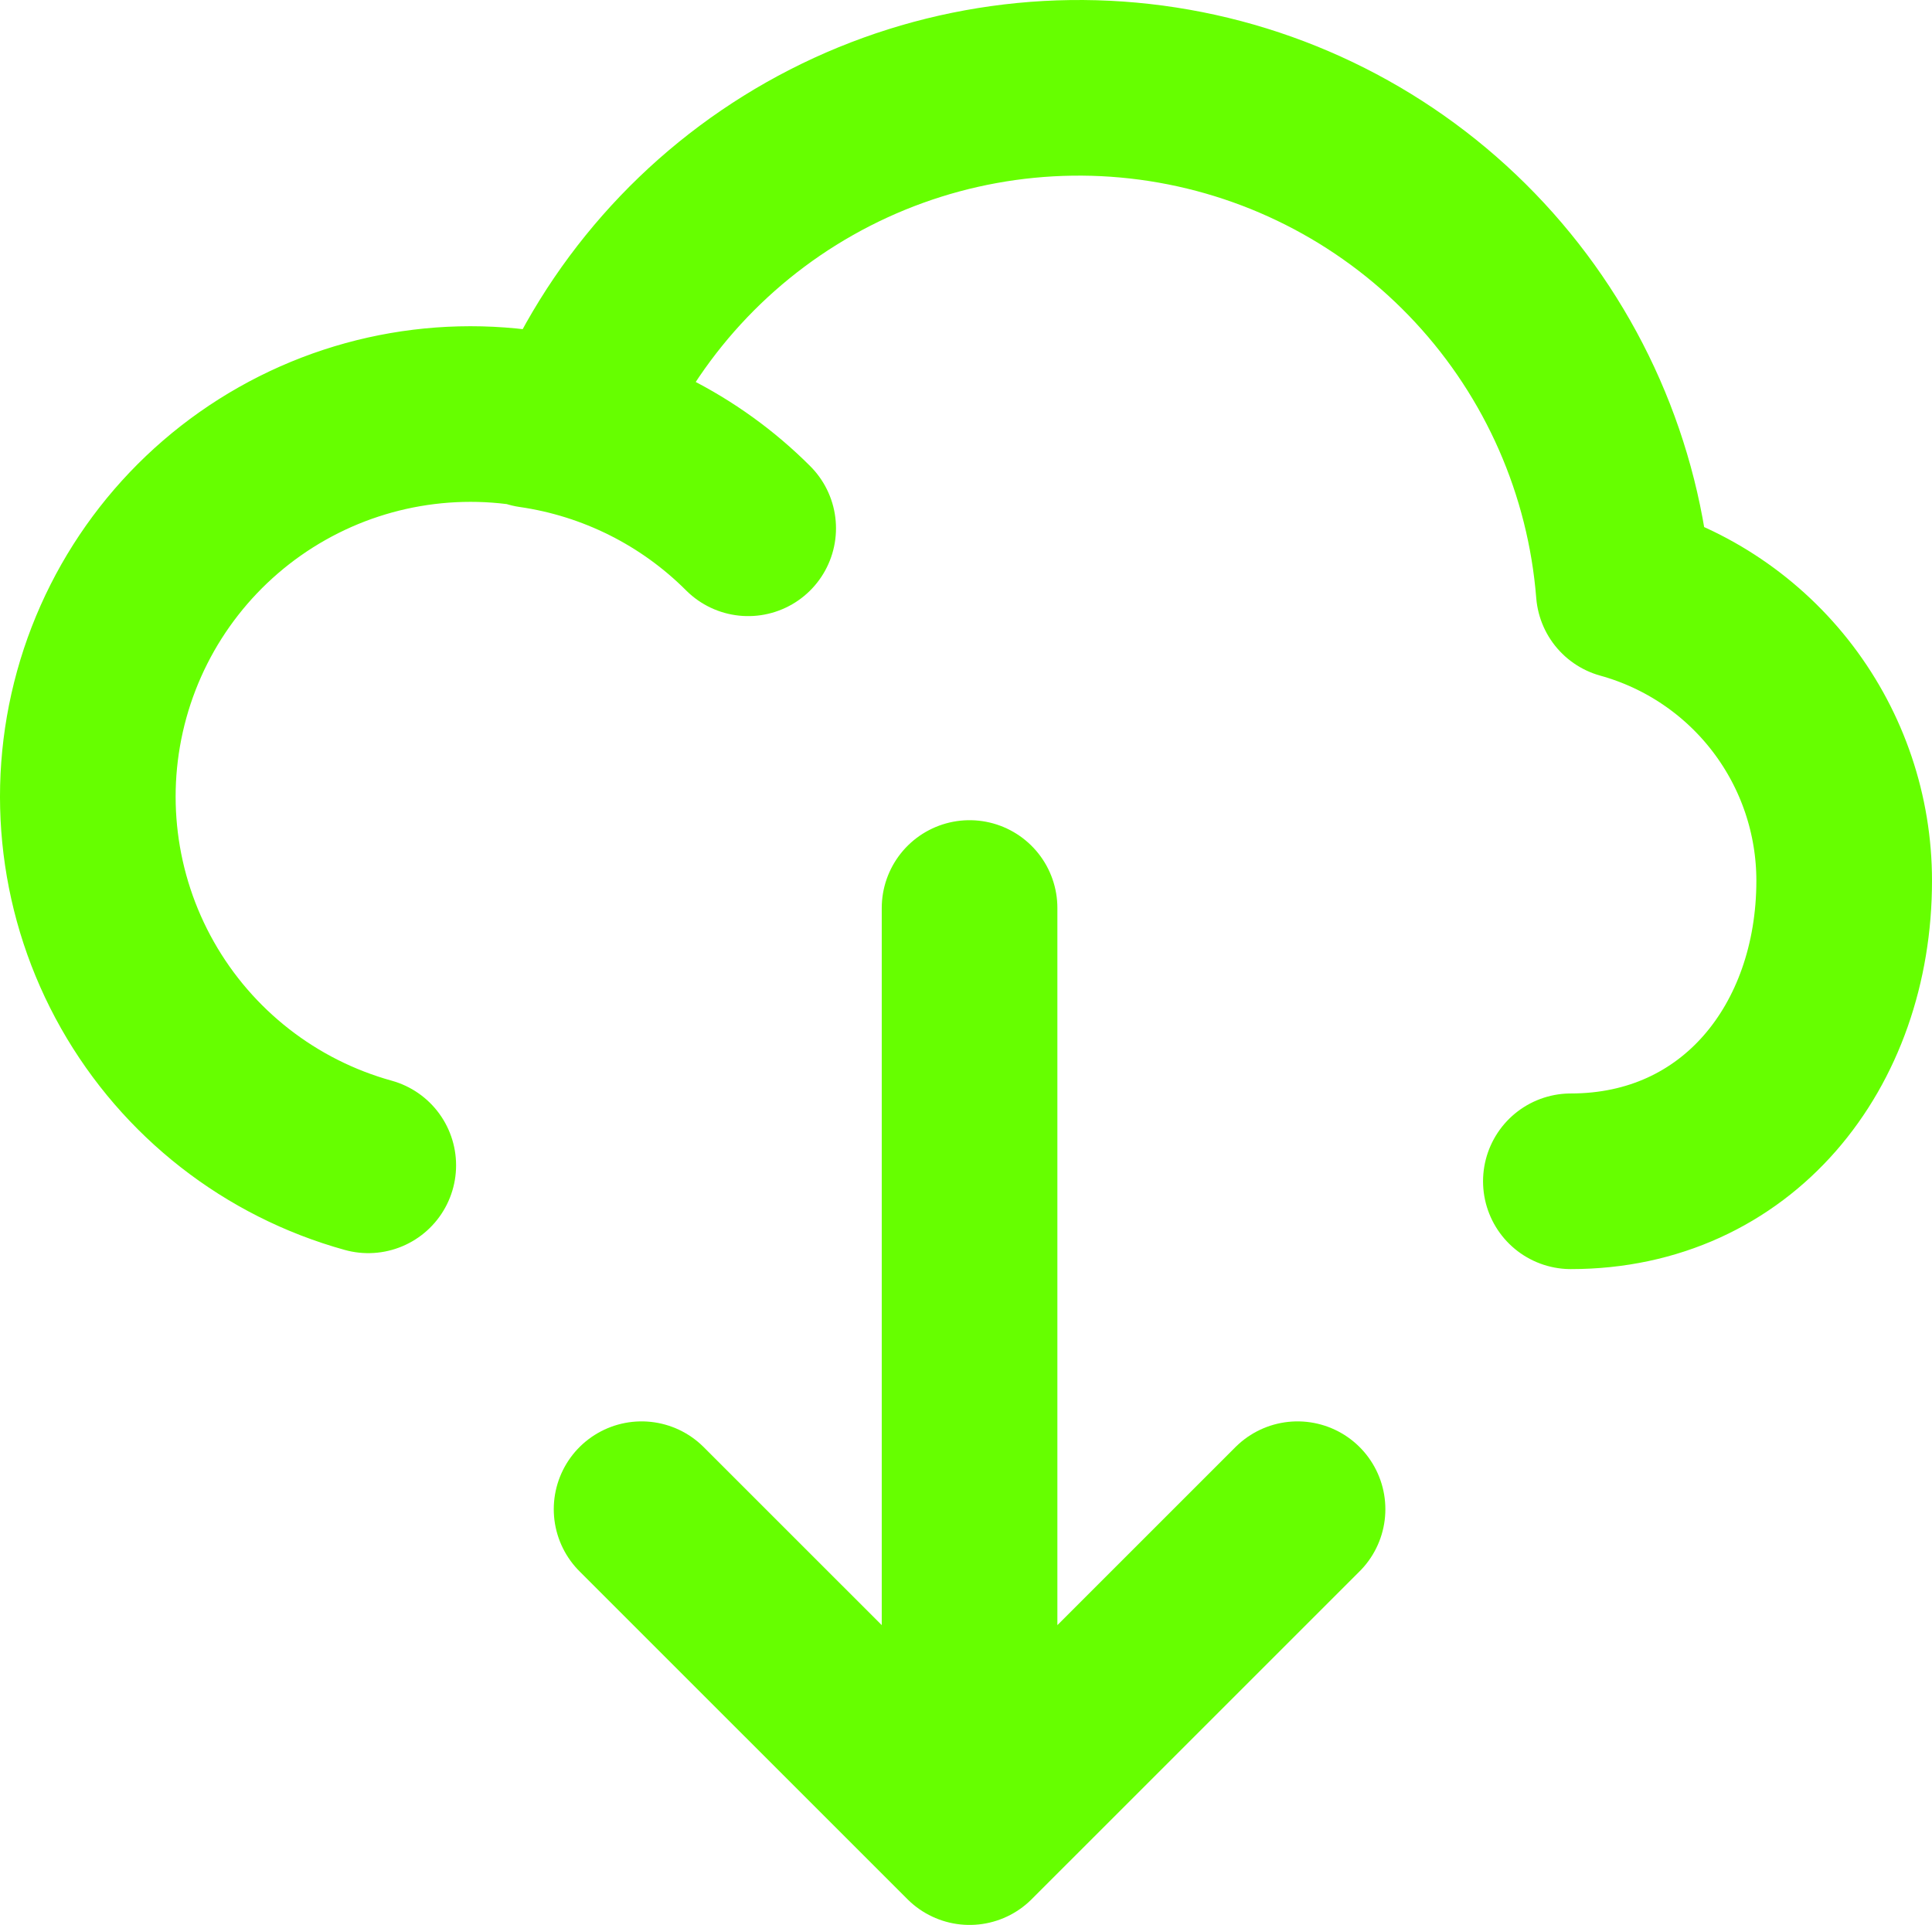
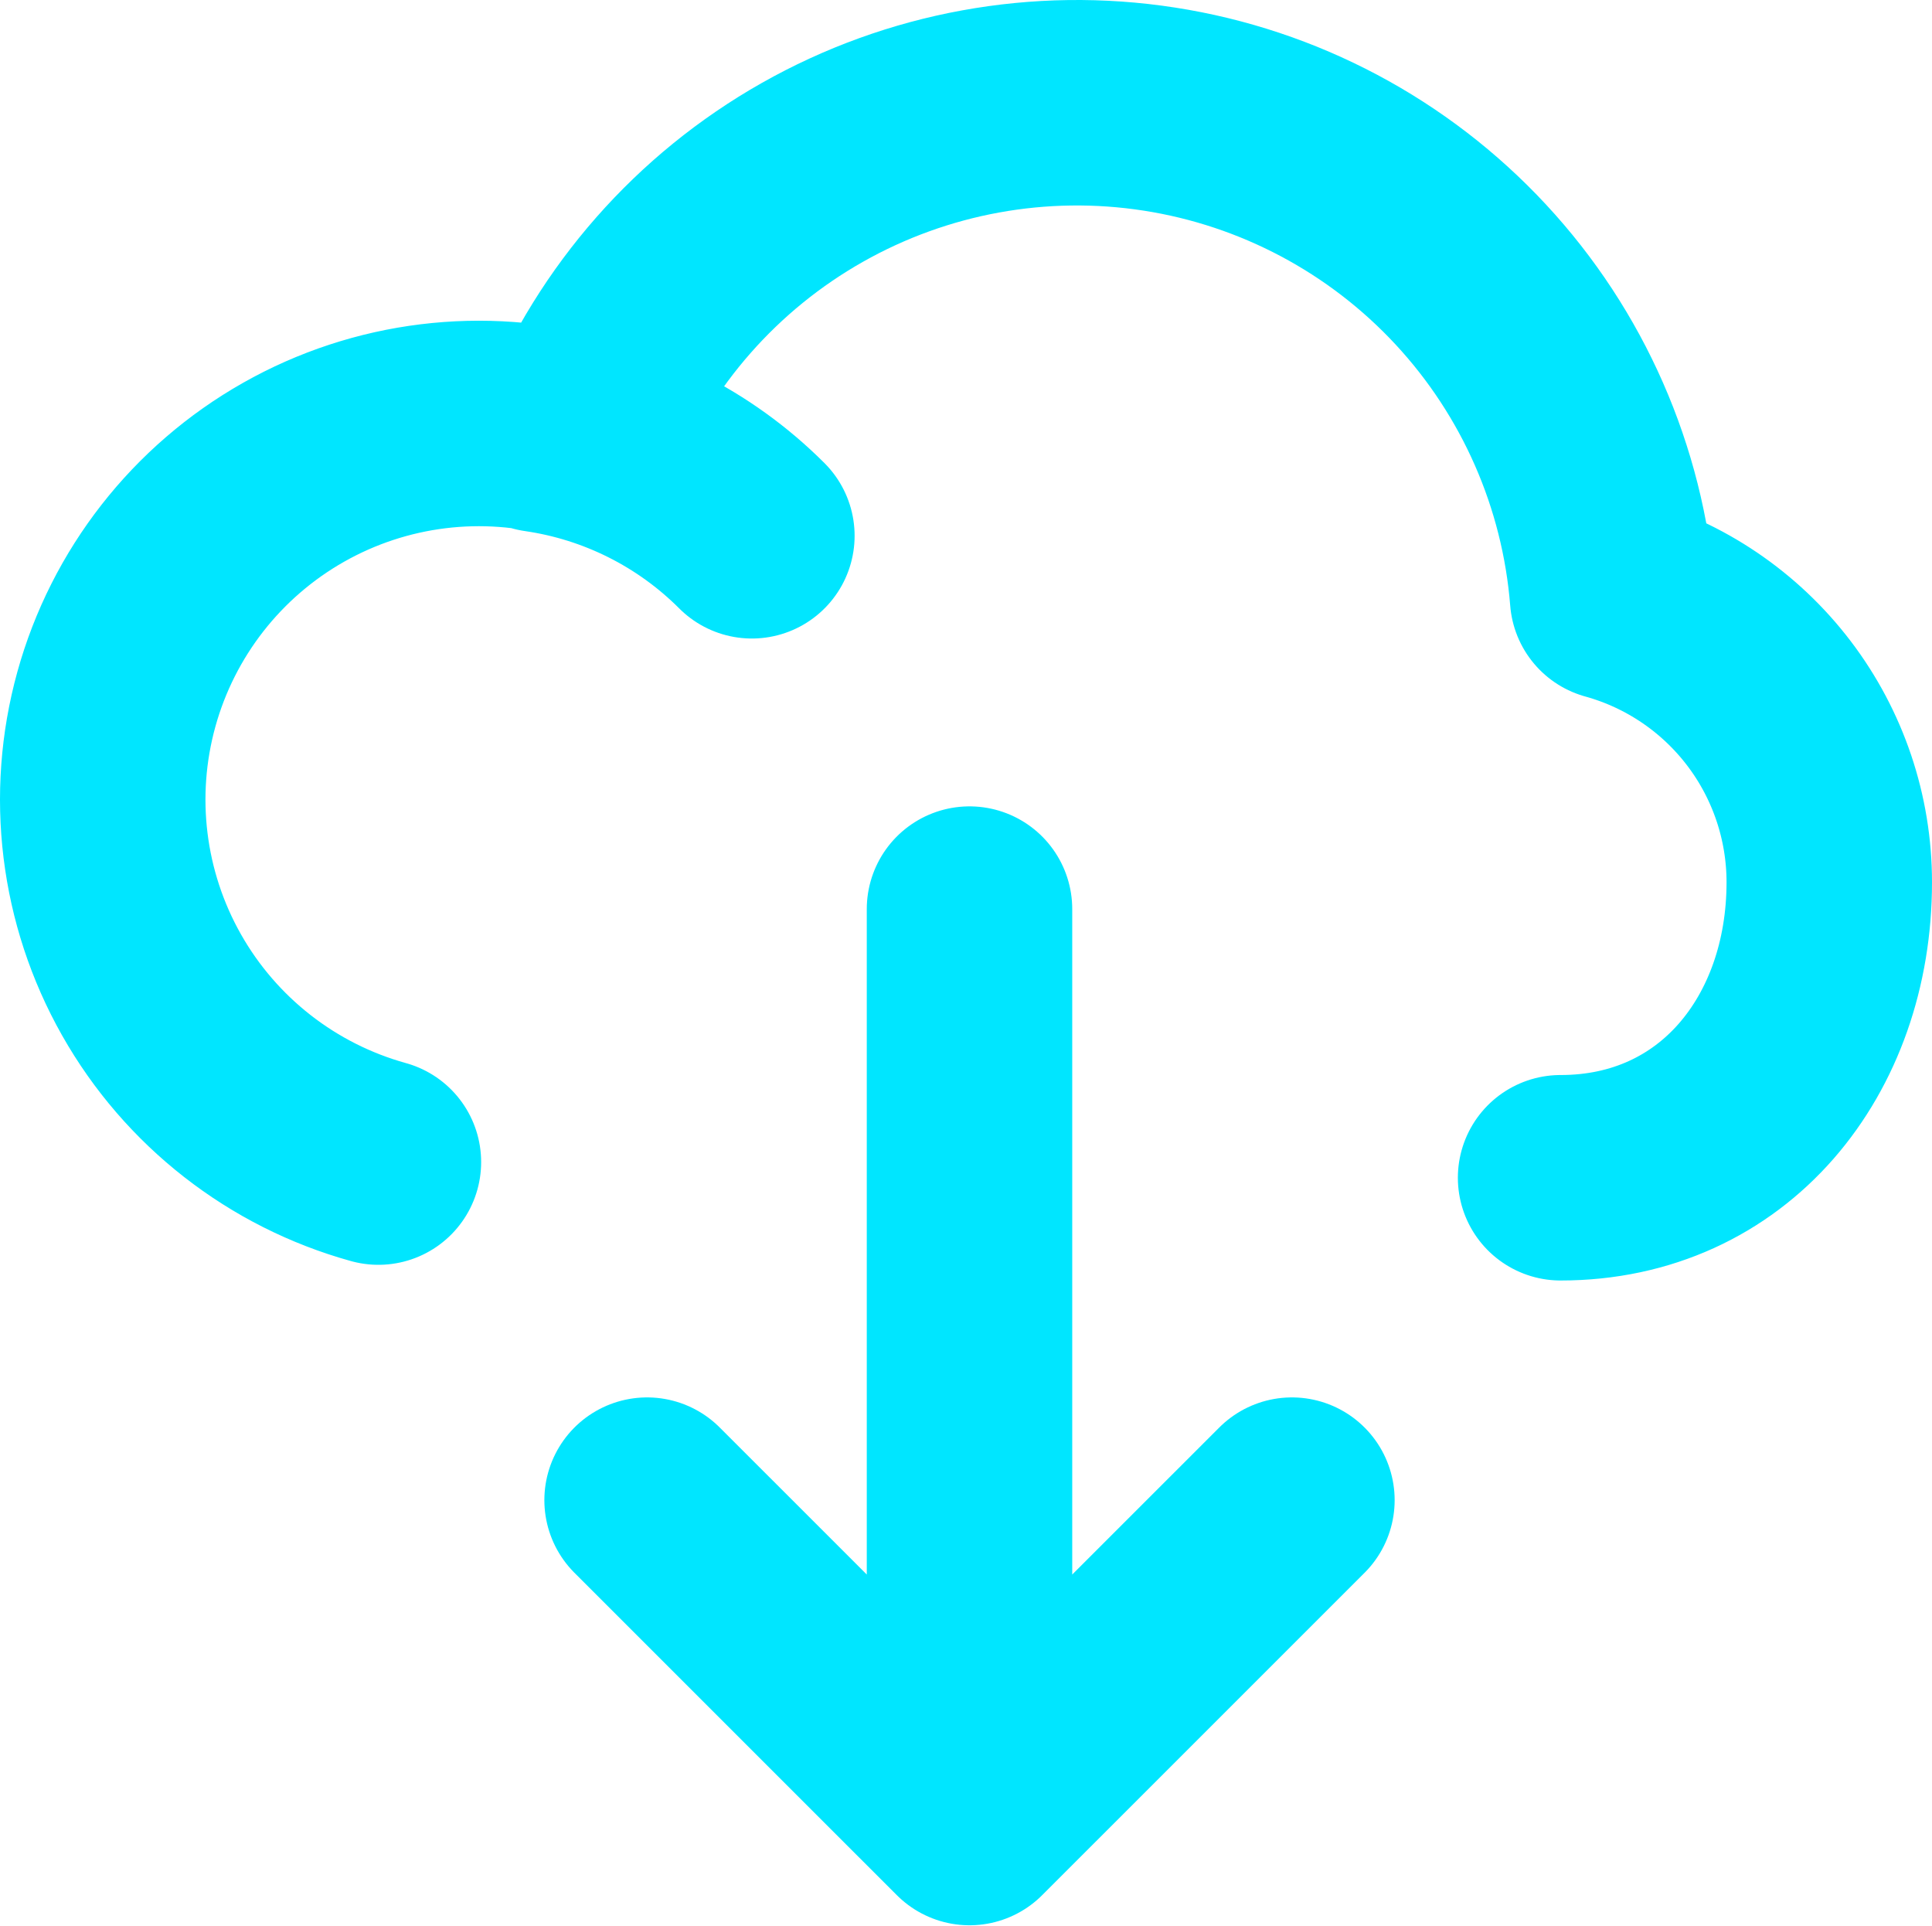
- <svg xmlns="http://www.w3.org/2000/svg" width="1100" height="1096" viewBox="0 0 1100 1096" fill="none">
-   <path d="M552.029 516.998V1046M365.29 859.294L552.029 1046L738.768 859.294M303.044 239.179C349.601 245.908 392.729 267.523 425.981 300.792M894.384 672.587C988.937 672.587 1050 595.975 1050 501.439C1050 464.012 1037.72 427.618 1015.06 397.83C992.393 368.043 960.587 346.505 924.511 336.515C918.961 266.716 890.028 200.827 842.389 149.503C794.751 98.179 731.192 64.419 661.988 53.681C592.784 42.944 521.981 55.855 461.025 90.33C400.069 124.804 352.523 178.825 326.075 243.66C270.391 228.227 210.856 235.543 160.567 263.997C110.278 292.452 73.354 339.716 57.918 395.39C42.482 451.064 49.799 510.589 78.259 560.87C106.719 611.15 153.99 648.068 209.675 663.501" stroke="#66FF00" stroke-width="100" stroke-linecap="round" stroke-linejoin="round" />
+ <svg xmlns="http://www.w3.org/2000/svg" width="1119" height="1115" viewBox="0 0 1119 1115" fill="none">
+   <path d="M561.529 526.498V1055.5M374.79 868.794L561.529 1055.5L748.268 868.794M312.544 248.679C359.101 255.408 402.229 277.023 435.481 310.292M903.884 682.087C998.437 682.087 1059.5 605.475 1059.5 510.939C1059.5 473.512 1047.22 437.118 1024.56 407.33C1001.89 377.543 970.087 356.005 934.012 346.015C928.461 276.216 899.528 210.327 851.889 159.003C804.251 107.679 740.692 73.919 671.488 63.181C602.284 52.444 531.481 65.356 470.525 99.83C409.569 134.304 362.023 188.325 335.575 253.16C279.891 237.727 220.356 245.043 170.067 273.498C119.778 301.952 82.854 349.216 67.418 404.89C51.982 460.564 59.299 520.089 87.759 570.37C116.219 620.65 163.491 657.568 219.175 673.001" stroke="#00E6FF" stroke-width="119" stroke-linecap="round" stroke-linejoin="round" />
</svg>
